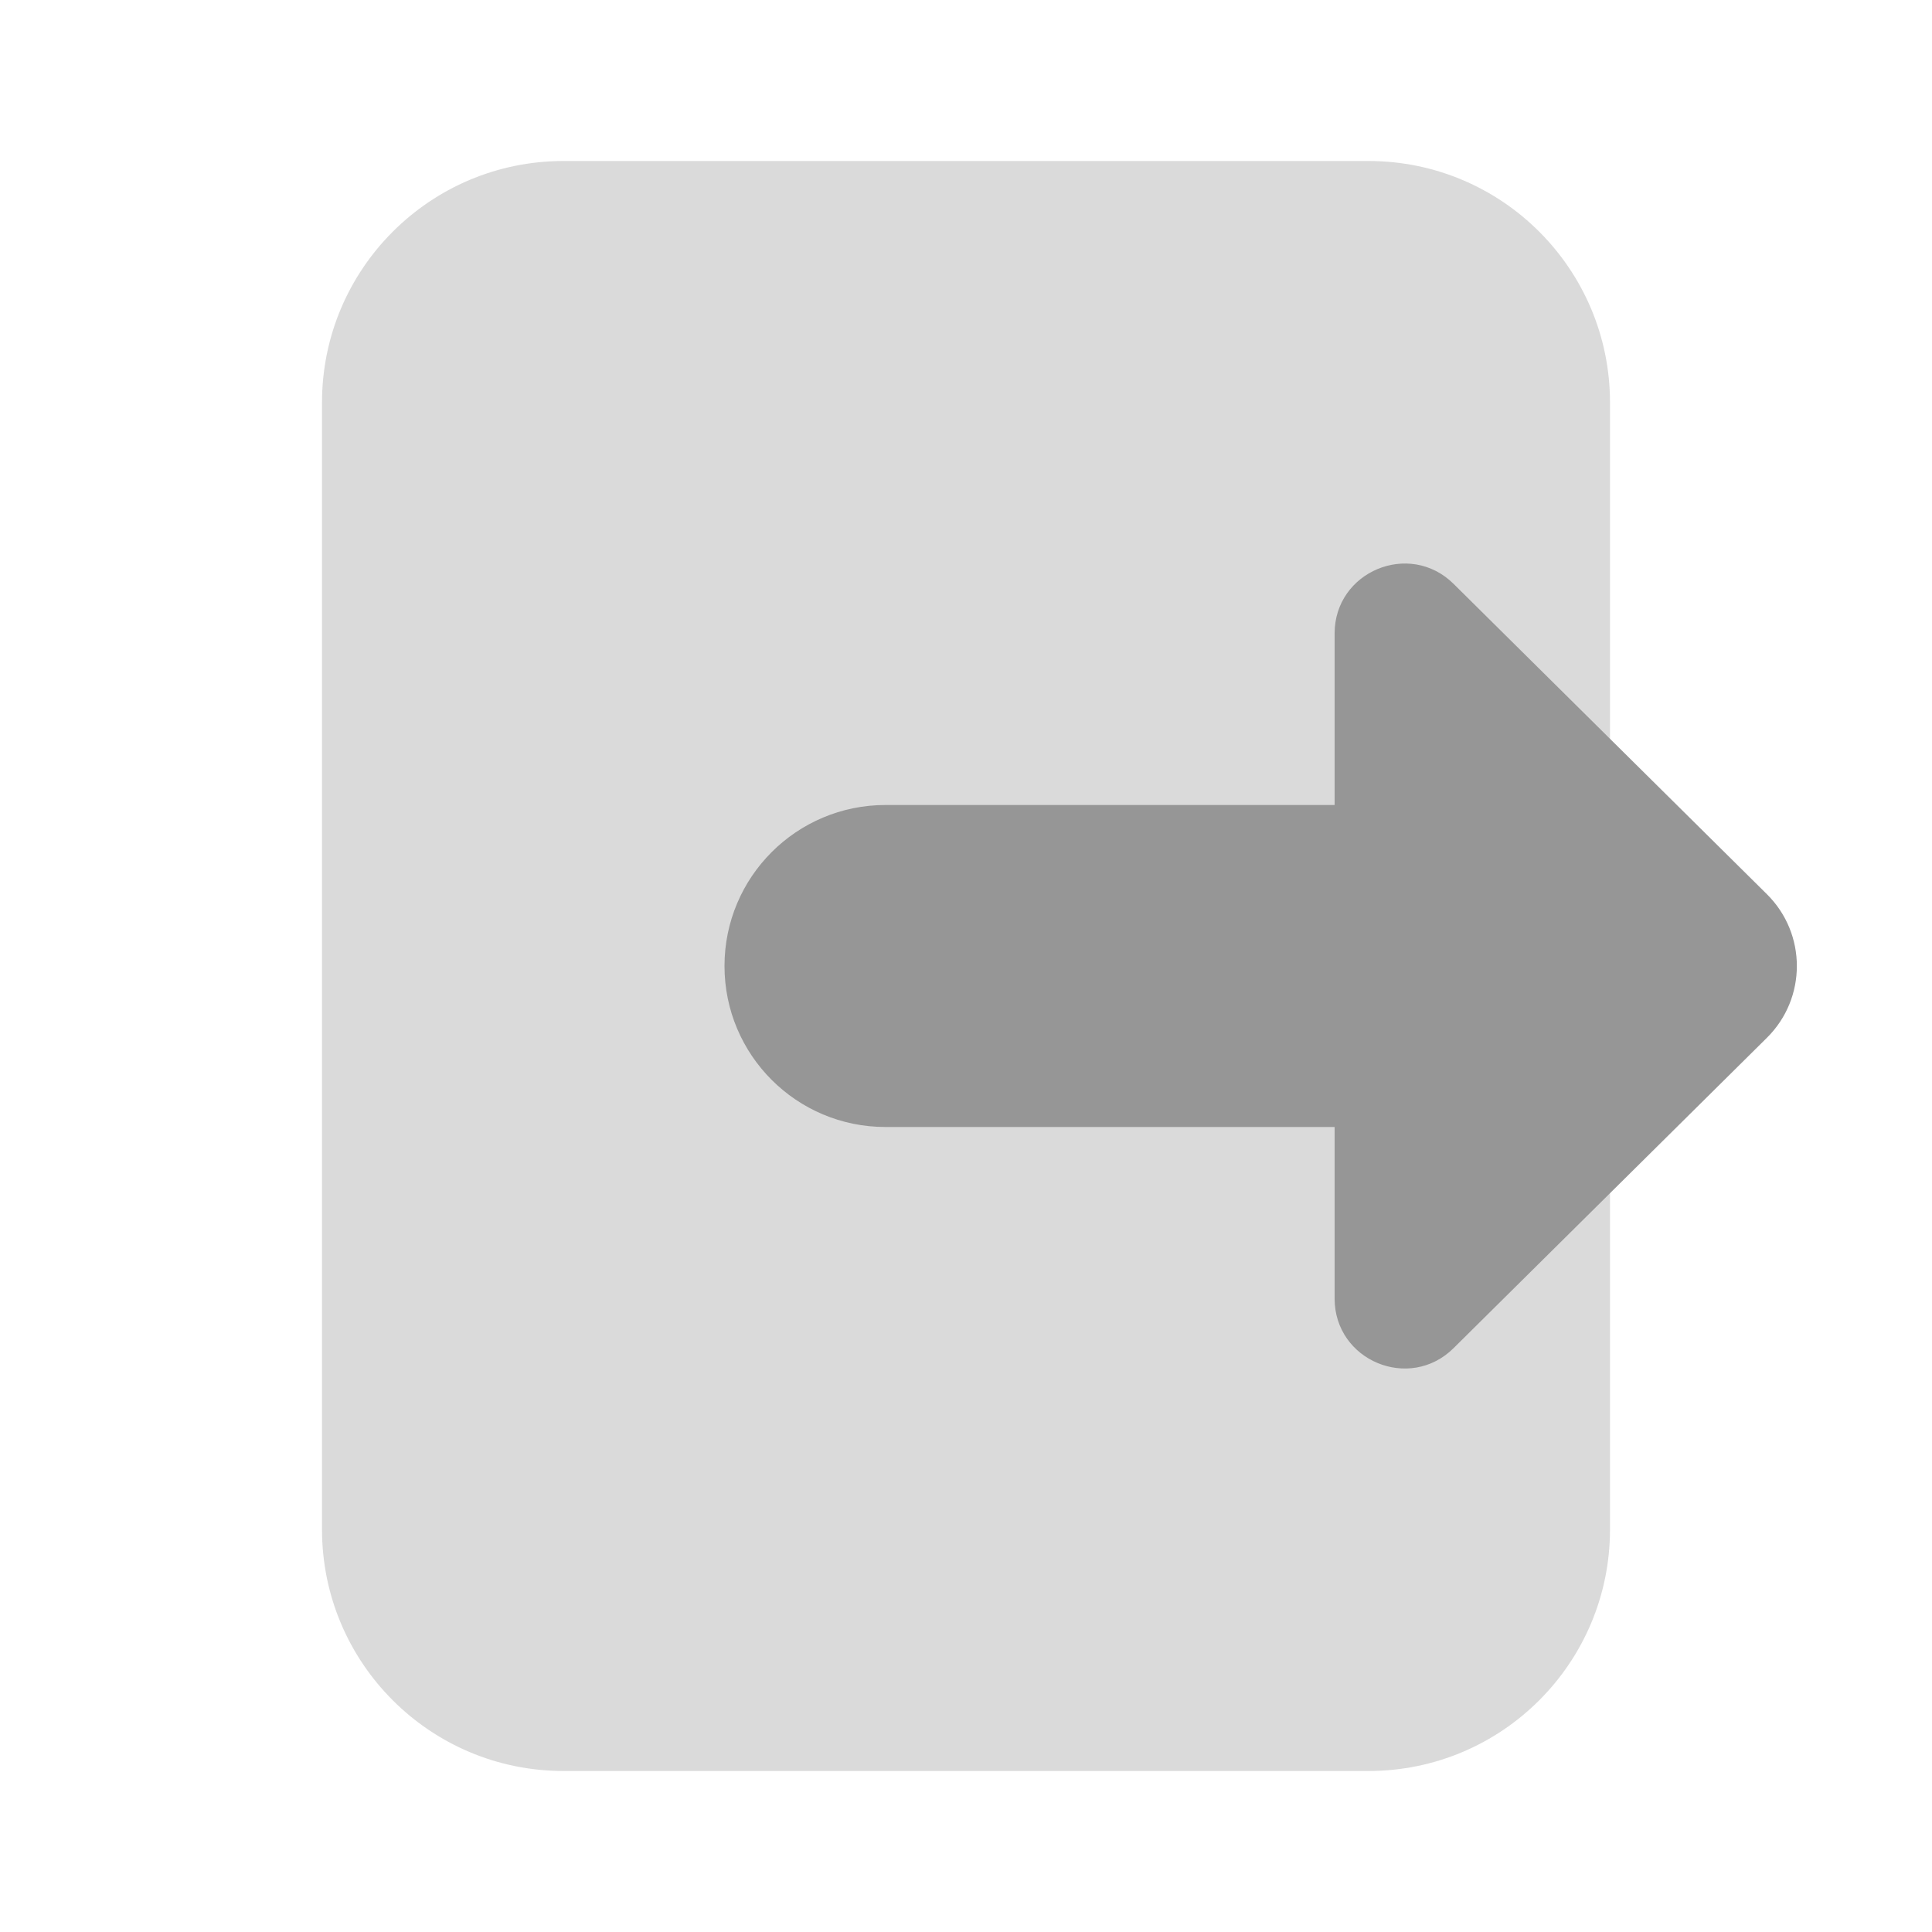
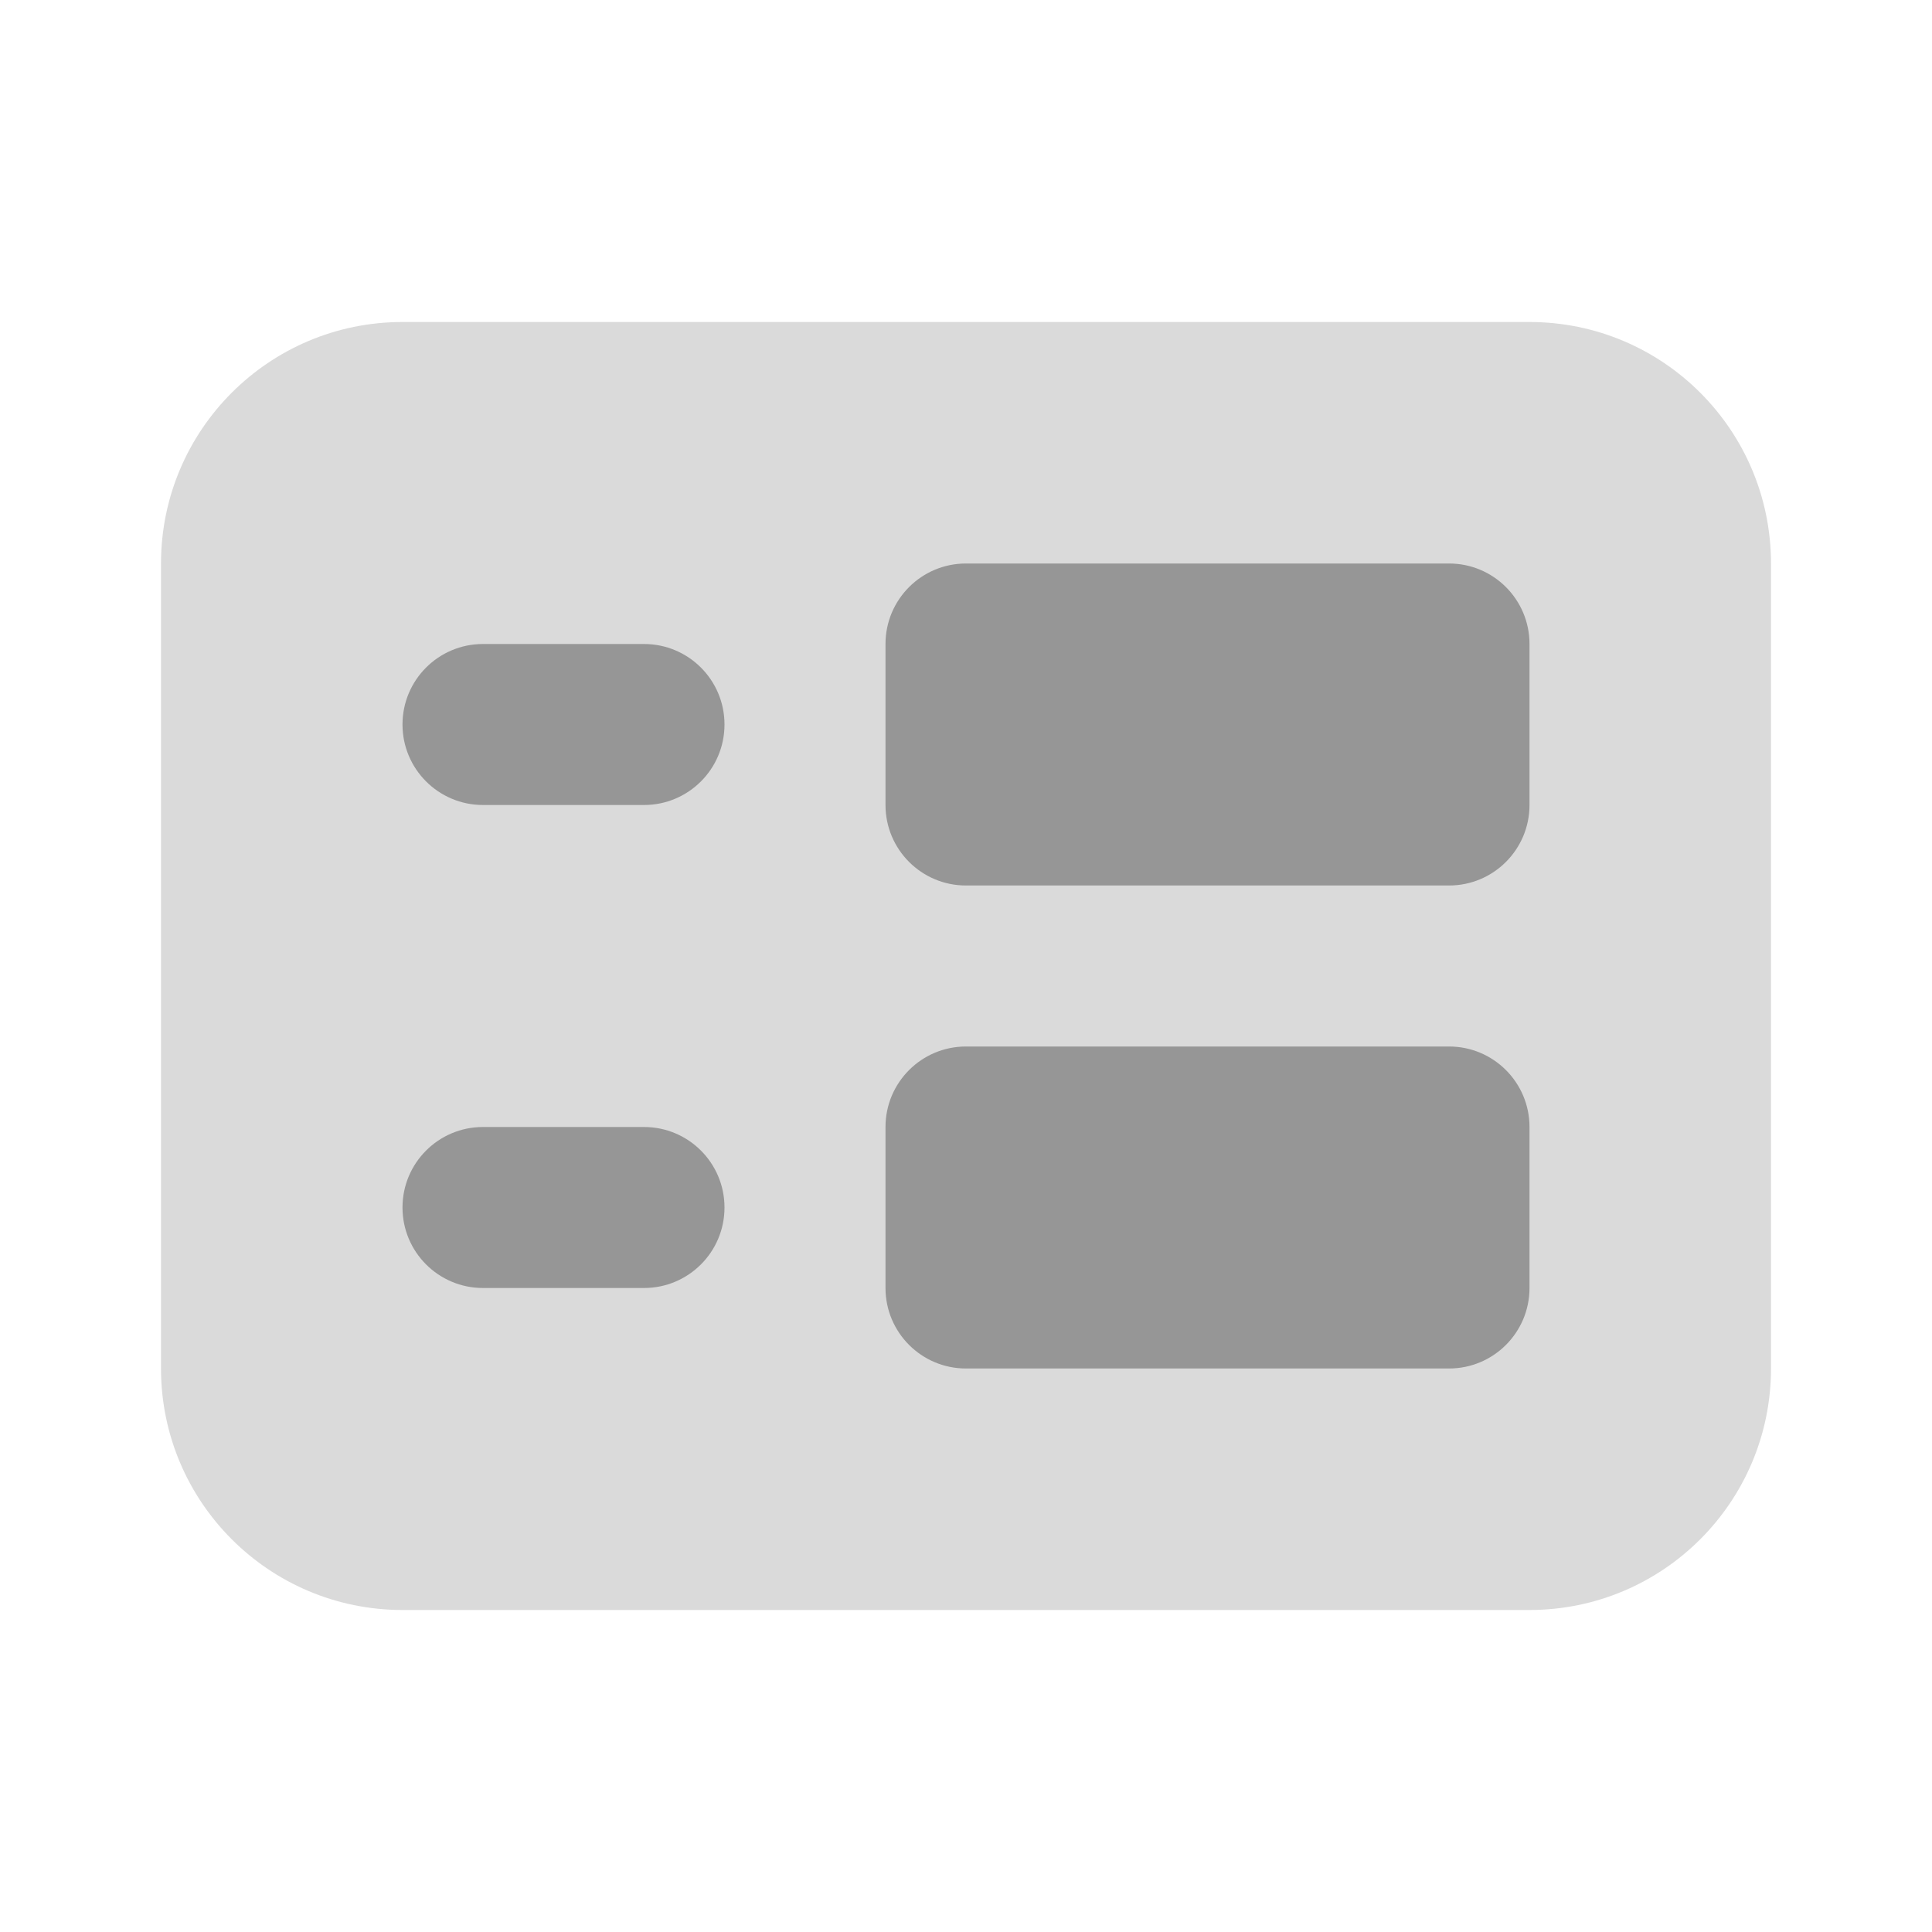
<svg xmlns="http://www.w3.org/2000/svg" viewBox="0 0 24 24">
-   <path d="M20,5v14c0,1.657-1.343,3-3,3H7c-1.657,0-3-1.343-3-3V5c0-1.657,1.343-3,3-3h10C18.657,2,20,3.343,20,5z" opacity=".35" fill="#969696" />
-   <path d="M18,10h-7c-1.105,0-2,0.895-2,2s0.895,2,2,2h7V10z" fill="#969696" />
-   <path d="M16.579,16.131c0,0.771,0.93,1.159,1.478,0.616l3.893-3.856c0.495-0.491,0.495-1.291,0-1.782l-3.893-3.856c-0.548-0.542-1.478-0.154-1.478,0.616V16.131z" fill="#969696" />
+   <path d="M2,17V7c0-1.657,1.343-3,3-3h14c1.657,0,3,1.343,3,3v10c0,1.657-1.343,3-3,3H5C3.343,20,2,18.657,2,17z" opacity=".35" fill="#969696" />
+   <path d="M8,10H6c-0.553,0-1-0.448-1-1s0.447-1,1-1h2c0.553,0,1,0.448,1,1S8.553,10,8,10z" fill="#969696" />
+   <path d="M19,8c0-0.552-0.447-1-1-1h-6c-0.553,0-1,0.448-1,1c0,0.186,0,1.814,0,2c0,0.552,0.447,1,1,1h6c0.553,0,1-0.448,1-1C19,9.814,19,8.186,19,8z" fill="#969696" />
+   <path d="M8,16H6c-0.553,0-1-0.448-1-1s0.447-1,1-1h2c0.553,0,1,0.448,1,1S8.553,16,8,16z" fill="#969696" />
+   <path d="M19,14c0-0.552-0.447-1-1-1h-6c-0.553,0-1,0.448-1,1c0,0.186,0,1.814,0,2c0,0.552,0.447,1,1,1h6c0.553,0,1-0.448,1-1C19,15.814,19,14.186,19,14z" fill="#969696" />
</svg>
